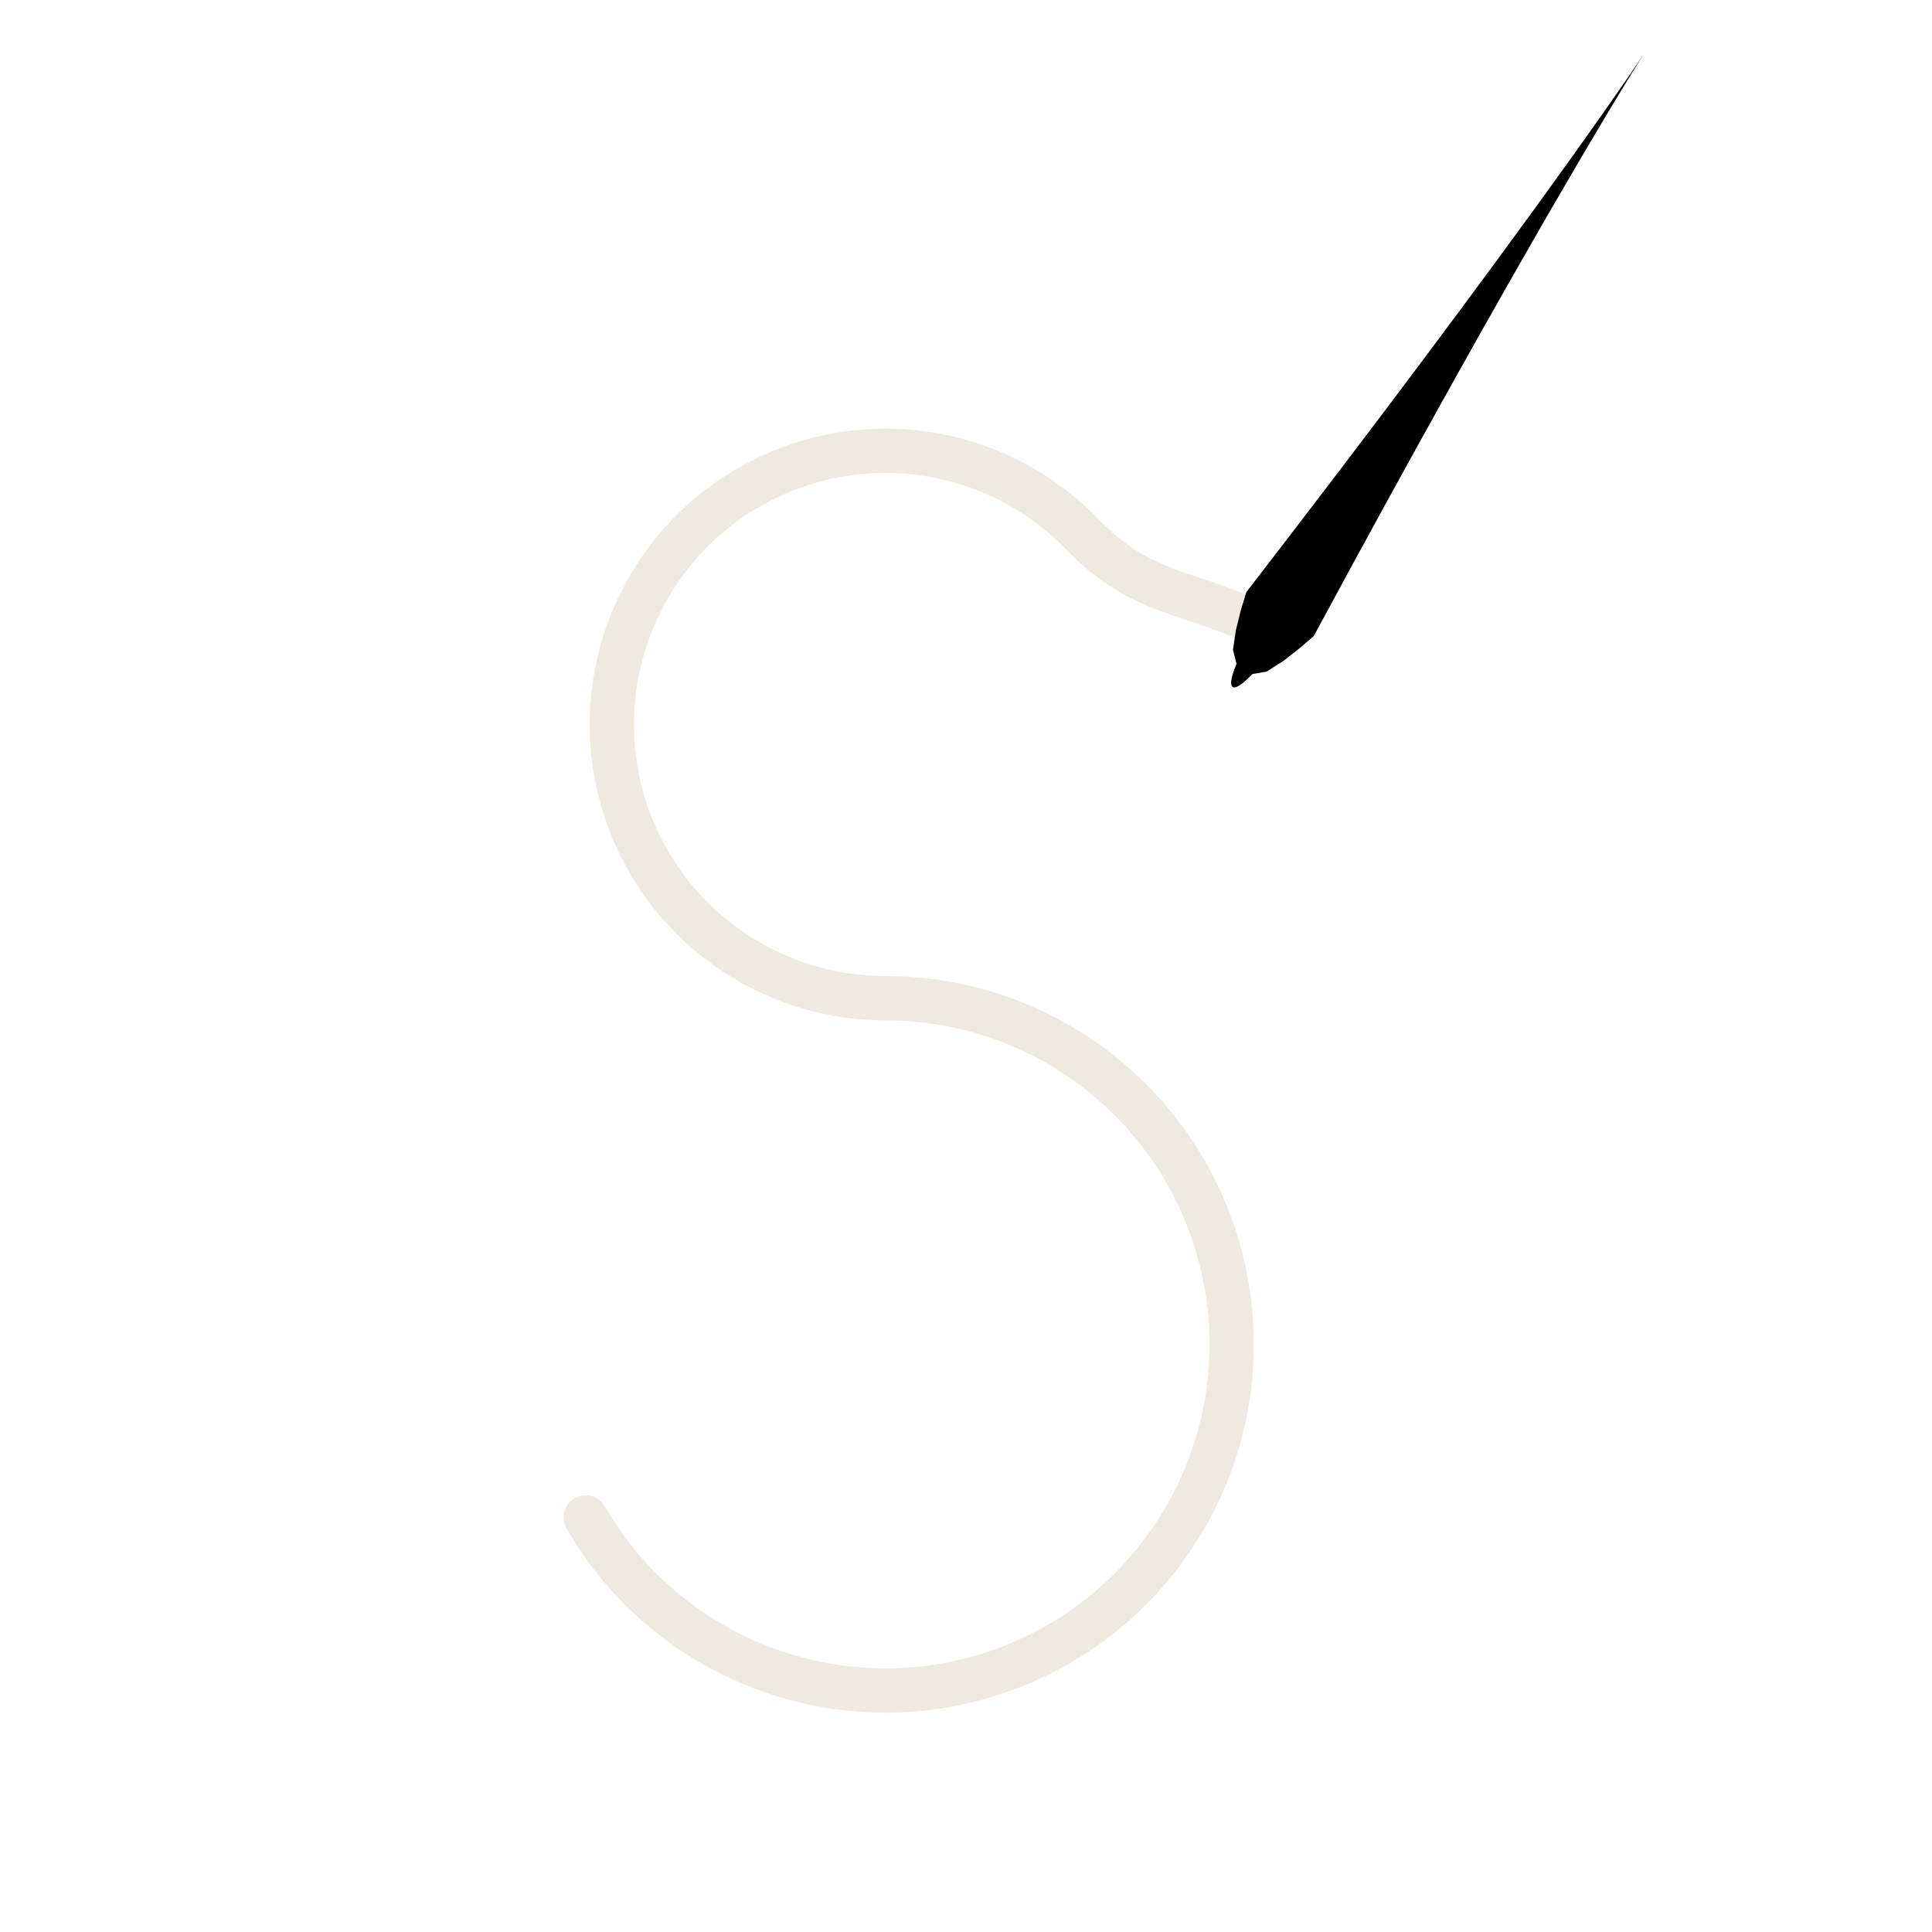
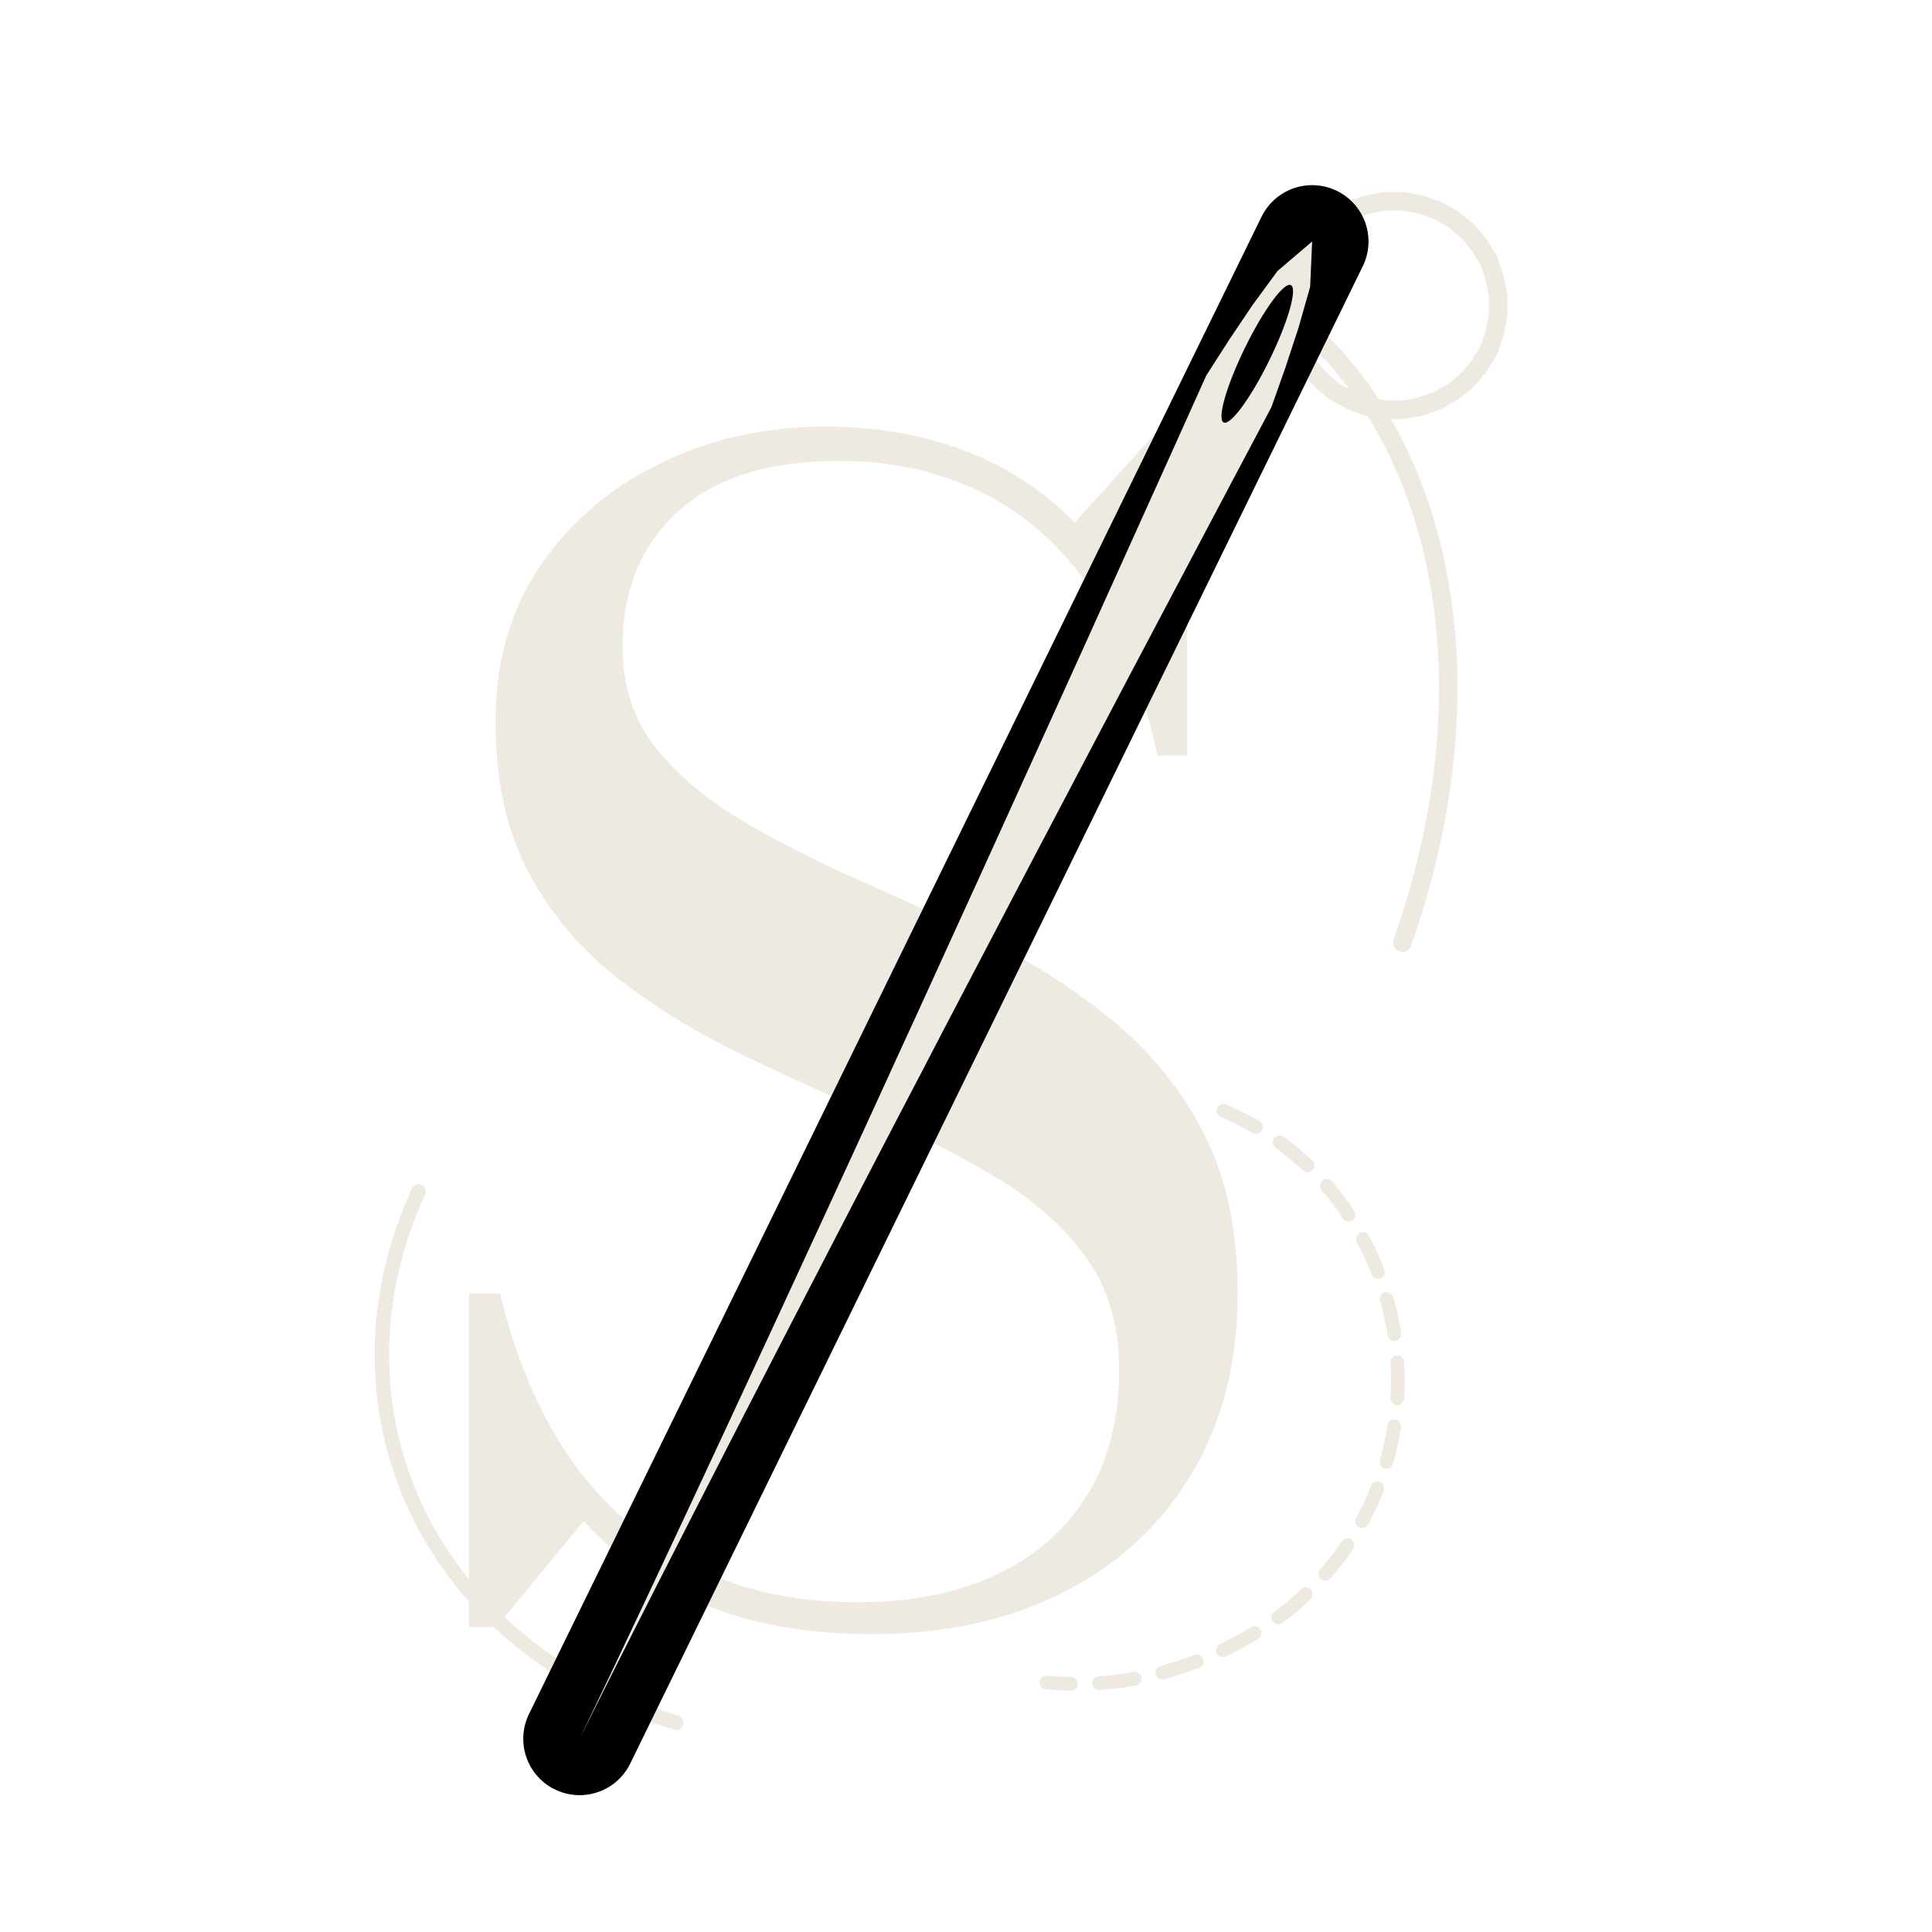
<svg xmlns="http://www.w3.org/2000/svg" viewBox="0 0 240 240" width="240" height="240">
-   <path d="M 157.76 78.21 C 147.97 73.24, 142.08 74.28, 134.46 66.38 A 34.0 34.0 0 1 0 110.00 124.00 A 43.0 43.0 0 1 1 72.76 188.50" fill="none" stroke="#EEEAE1" stroke-width="5.5" stroke-linecap="round" stroke-linejoin="round" />
-   <path d="M 154.00 84.00 L 157.35 83.43 L 159.47 82.07 L 161.39 80.57 L 163.20 79.01 L 164.30 76.98 L 165.40 74.95 L 166.50 72.92 L 167.60 70.89 L 168.70 68.86 L 169.81 66.84 L 170.91 64.82 L 172.02 62.79 L 173.13 60.77 L 174.24 58.75 L 175.35 56.73 L 176.47 54.71 L 177.59 52.70 L 178.70 50.68 L 179.83 48.67 L 180.95 46.65 L 182.08 44.64 L 183.20 42.63 L 184.33 40.62 L 185.47 38.62 L 186.60 36.61 L 187.74 34.61 L 188.88 32.61 L 190.03 30.61 L 191.17 28.61 L 192.32 26.61 L 193.48 24.62 L 194.64 22.63 L 195.80 20.64 L 196.96 18.66 L 198.14 16.68 L 199.31 14.70 L 200.50 12.72 L 201.69 10.76 L 202.89 8.79 L 204.11 6.84 L 204.11 6.84 L 202.82 8.75 L 201.52 10.65 L 200.20 12.53 L 198.88 14.42 L 197.55 16.30 L 196.22 18.17 L 194.88 20.05 L 193.53 21.92 L 192.19 23.78 L 190.84 25.65 L 189.48 27.51 L 188.12 29.37 L 186.76 31.23 L 185.40 33.09 L 184.03 34.94 L 182.66 36.79 L 181.29 38.65 L 179.91 40.49 L 178.54 42.34 L 177.16 44.19 L 175.78 46.03 L 174.39 47.88 L 173.01 49.72 L 171.62 51.56 L 170.23 53.40 L 168.83 55.24 L 167.44 57.08 L 166.05 58.91 L 164.65 60.75 L 163.25 62.58 L 161.85 64.41 L 160.44 66.25 L 159.04 68.08 L 157.63 69.91 L 156.23 71.73 L 154.82 73.56 L 154.13 75.85 L 153.54 78.22 L 153.16 80.71 L 154.00 84.00 Z" fill="#000000" />
-   <ellipse cx="157.76" cy="78.21" rx="8.50" ry="1.60" transform="rotate(-57.00 157.76 78.21)" fill="#000000" />
+   <path transform="translate(47.801,200.192) scale(0.09684,-0.09684)" d="M624 -29Q500 -29 409.0 9.5Q318 48 255 116L143 -20H108V408H148Q167 326 203.5 254.0Q240 182 296.5 128.0Q353 74 429.5 43.0Q506 12 607 12Q710 12 785.0 47.5Q860 83 901.0 149.5Q942 216 942 310Q942 396 899.0 455.0Q856 514 784.0 557.0Q712 600 627.0 637.0Q542 674 457.0 715.0Q372 756 300.0 811.5Q228 867 185.0 947.0Q142 1027 142 1142Q142 1257 199.5 1341.5Q257 1426 353.5 1473.0Q450 1520 565 1520Q662 1520 743.0 1489.5Q824 1459 885 1397L996 1520H1029V1098H991Q965 1223 908.5 1307.5Q852 1392 769.0 1434.0Q686 1476 583 1476Q447 1476 376.0 1411.0Q305 1346 305 1238Q305 1161 348.0 1107.5Q391 1054 461.0 1013.0Q531 972 615.5 935.0Q700 898 784.0 855.5Q868 813 938.5 754.0Q1009 695 1051.5 611.5Q1094 528 1094 408Q1094 276 1035.5 177.5Q977 79 871.0 25.0Q765 -29 624 -29Z" fill="#EEEAE1" />
+   <path d="M 156.2 44.0 L 161.4 32.5 L 162.5 30.5 L 164.0 28.8 L 165.7 27.3 L 167.7 26.2 L 169.8 25.4 L 172.0 25.0 L 174.3 25.0 L 176.5 25.4 L 178.7 26.2 L 180.6 27.3 L 182.4 28.8 L 183.8 30.5 L 185.0 32.5 L 185.7 34.6 L 186.1 36.8 L 186.1 39.1 L 185.7 41.3 L 185.0 43.4 L 183.8 45.4 L 182.4 47.1 L 180.6 48.6 L 178.7 49.7 L 176.5 50.5 L 174.3 50.9 L 172.0 50.9 L 169.8 50.5 L 167.7 49.7 L 165.7 48.6 L 164.0 47.1 L 162.5 45.4 L 161.4 43.4 L 160.6 41.3 L 160.2 39.1 C 178.2 53.1, 186.2 83.1, 174.2 117.1" fill="none" stroke="#EEEAE1" stroke-width="2.3" stroke-linecap="round" stroke-linejoin="round" />
+   <path d="M 52 148 c -12 26, 0 56, 32 66" fill="none" stroke="#EEEAE1" stroke-width="1.8" stroke-linecap="round" />
+   <path d="M 152 138 c 24 10, 30 44, 8 62 c -9 7, -20 10, -30 9" fill="none" stroke="#EEEAE1" stroke-width="1.7" stroke-dasharray="4.5 3.5" stroke-linecap="round" />
+   <line x1="163.0" y1="30.0" x2="72.0" y2="216.0" stroke="#000000" stroke-width="14.0" stroke-linecap="round" />
+   <path d="M 163.00 30.00 L 158.70 33.66 L 155.59 37.90 L 152.67 42.24 L 149.86 46.62 L 147.73 51.35 L 145.61 56.07 L 143.48 60.79 L 141.35 65.51 L 139.22 70.23 L 137.09 74.95 L 134.96 79.67 L 132.82 84.39 L 130.68 89.11 L 128.54 93.83 L 126.40 98.54 L 124.26 103.26 L 122.12 107.97 L 119.97 112.68 L 117.82 117.39 L 115.67 122.11 L 113.52 126.82 L 111.36 131.52 L 109.21 136.23 L 107.05 140.94 L 104.89 145.64 L 102.72 150.35 L 100.55 155.05 L 98.38 159.75 L 96.21 164.45 L 94.03 169.15 L 91.85 173.85 L 89.67 178.54 L 87.48 183.23 L 85.29 187.92 L 83.09 192.61 L 80.89 197.30 L 78.68 201.98 L 76.47 206.66 L 74.24 211.33 L 72.00 216.00 L 72.00 216.00 L 74.31 211.37 L 76.63 206.74 L 78.97 202.12 L 81.31 197.50 L 83.66 192.89 L 86.01 188.28 L 88.37 183.67 L 90.73 179.06 L 93.10 174.45 L 95.47 169.85 L 97.84 165.25 L 100.22 160.65 L 102.60 156.05 L 104.98 151.45 L 107.36 146.86 L 109.75 142.26 L 112.14 137.67 L 114.54 133.08 L 116.93 128.48 L 119.33 123.89 L 121.73 119.31 L 124.13 114.72 L 126.53 110.13 L 128.94 105.54 L 131.35 100.96 L 133.76 96.37 L 136.17 91.79 L 138.58 87.21 L 140.99 82.63 L 143.41 78.05 L 145.83 73.47 L 148.25 68.89 L 150.67 64.31 L 153.09 59.73 L 155.52 55.15 L 157.94 50.58 L 159.68 45.66 L 161.31 40.70 L 162.75 35.64 L 163.00 30.00 Z" fill="#EEEAE1" />
+   <ellipse cx="156.18" cy="43.95" rx="9.50" ry="1.70" transform="rotate(116.07 156.18 43.95)" fill="#000000" />
</svg>
